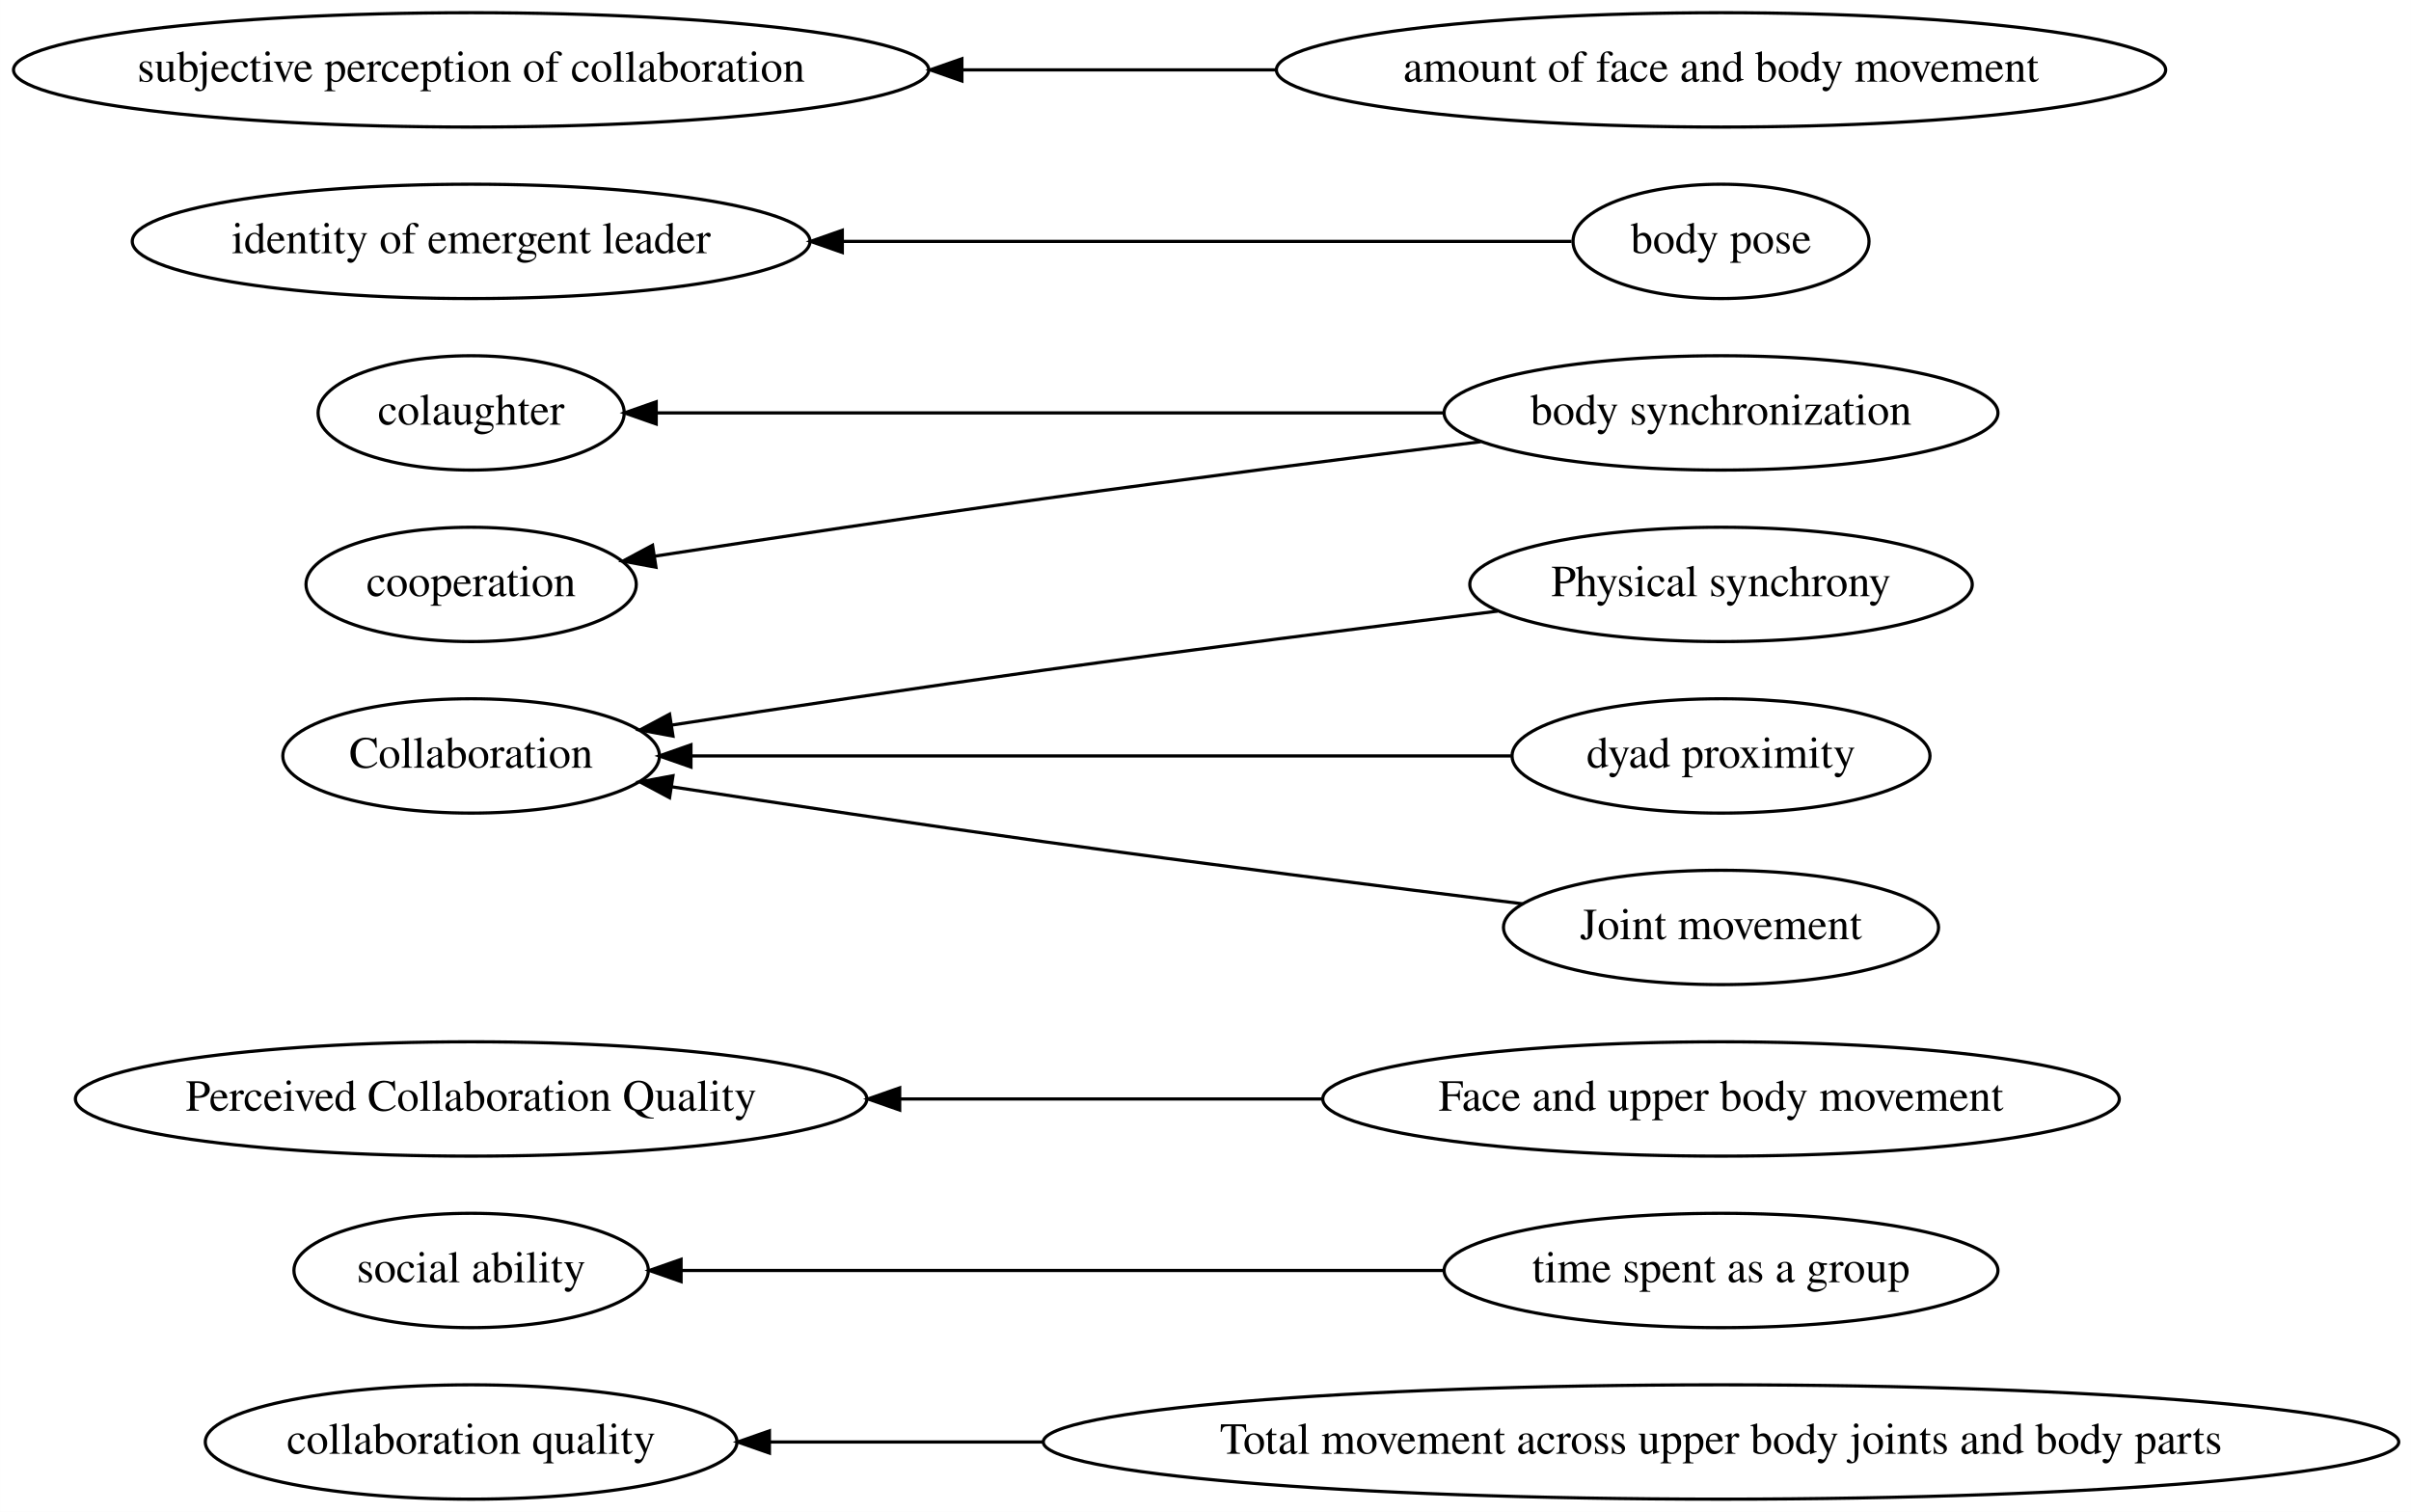
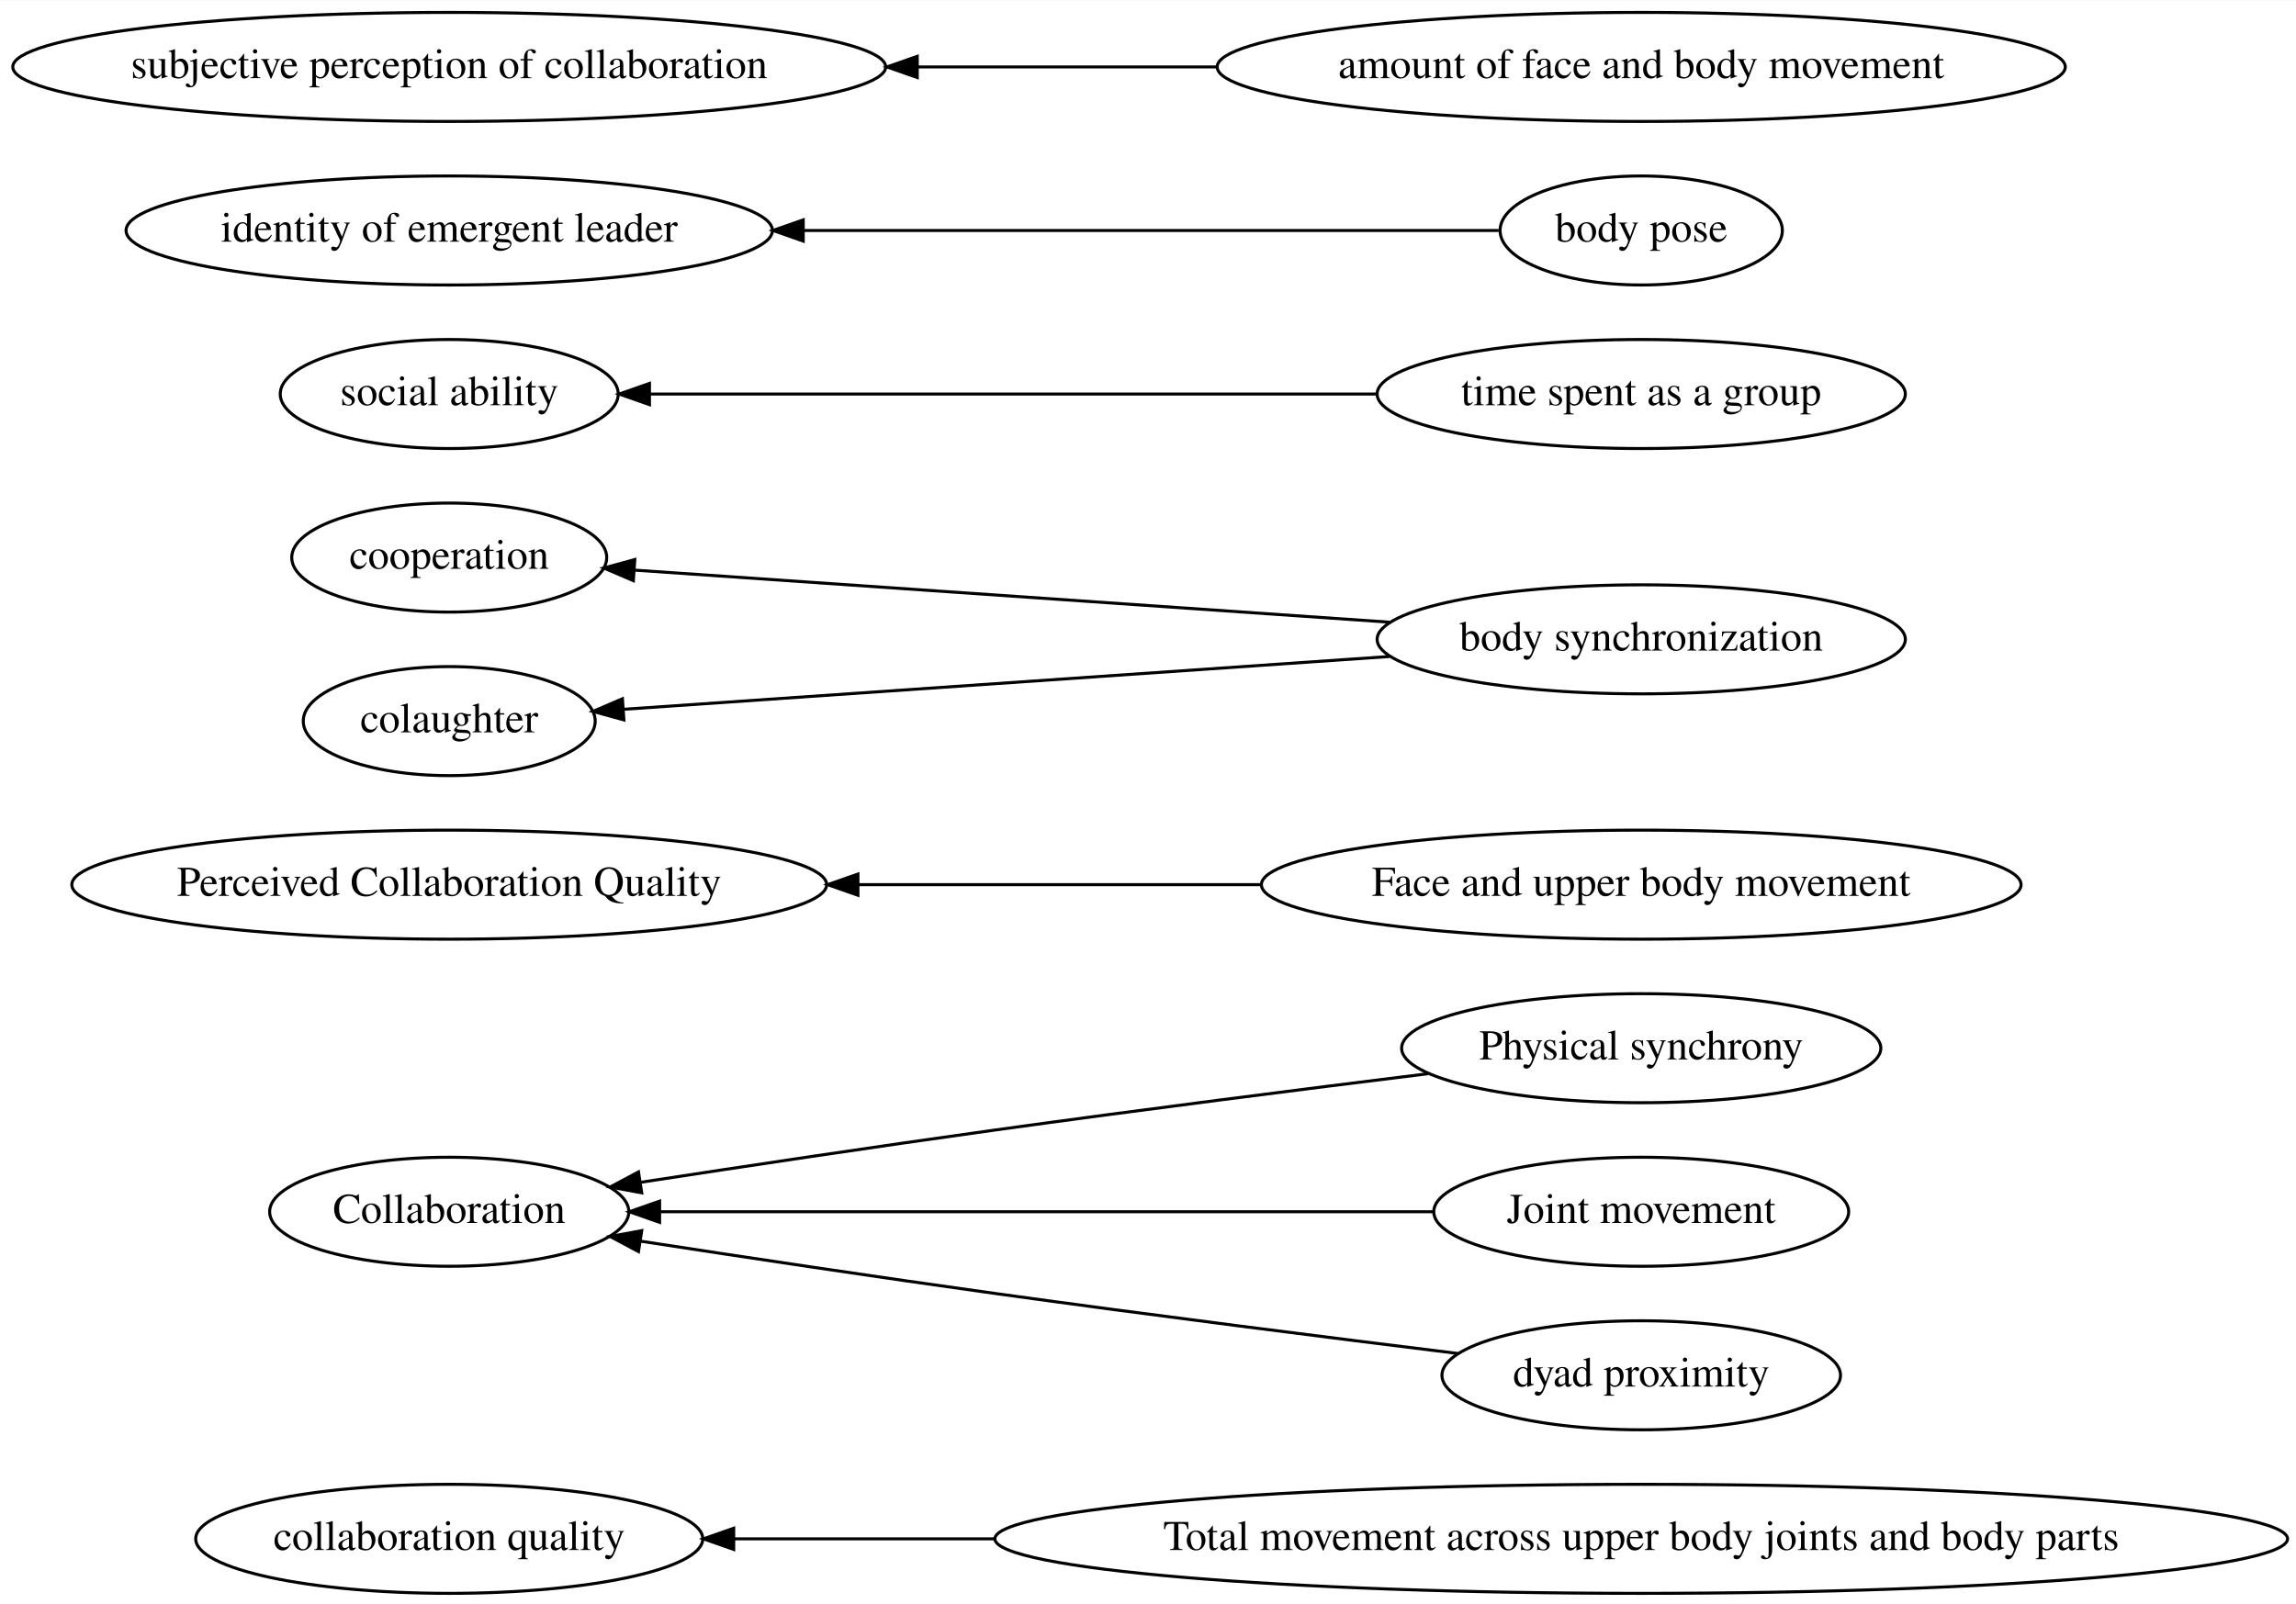
- <svg xmlns="http://www.w3.org/2000/svg" xmlns:xlink="http://www.w3.org/1999/xlink" width="759pt" height="476pt" viewBox="0.00 0.00 758.94 476.00">
-   <g id="graph0" class="graph" transform="scale(1 1) rotate(0) translate(4 472)">
-     <polygon fill="white" stroke="transparent" points="-4,4 -4,-472 754.94,-472 754.94,4 -4,4" />
+ <svg xmlns="http://www.w3.org/2000/svg" xmlns:xlink="http://www.w3.org/1999/xlink" width="720pt" height="503pt" viewBox="0.00 0.00 720.00 502.81">
+   <g id="graph0" class="graph" transform="scale(0.95 0.95) rotate(0) translate(4 526)">
+     <polygon fill="white" stroke="transparent" points="-4,4 -4,-526 754.94,-526 754.94,4 -4,4" />
    <g id="node1" class="node">
      <g id="a_node1">
        <a xlink:href="https://scholar.google.com/scholar?hl=en&amp;q=Toward%20Using%20Multi-Modal%20Learning%20Analytics%20to%20Support%20and%20Measure%20Collaboration%20in%20Co-Located%20Dyads" xlink:title="Total movement across upper body joints and body parts">
          <ellipse fill="none" stroke="black" cx="537.76" cy="-18" rx="213.36" ry="18" />
          <text text-anchor="middle" x="537.76" y="-14.3" font-family="Times,serif" font-size="14.00">Total movement across upper body joints and body parts</text>
        </a>
      </g>
    </g>
    <g id="node15" class="node">
      <ellipse fill="none" stroke="black" cx="144.29" cy="-18" rx="83.69" ry="18" />
      <text text-anchor="middle" x="144.29" y="-14.3" font-family="Times,serif" font-size="14.00">collaboration quality</text>
    </g>
    <g id="edge8" class="edge">
      <path fill="none" stroke="black" d="M324.41,-18C294.26,-18 264.64,-18 238.44,-18" />
      <polygon fill="black" stroke="black" points="238.19,-14.5 228.19,-18 238.19,-21.5 238.19,-14.5" />
    </g>
    <g id="node2" class="node">
      <g id="a_node2">
+         <a xlink:href="https://scholar.google.com/scholar?hl=en&amp;q=Predicting%20the%20Quality%20of%20Collaborative%20Problem%20Solving%20Through%20Linguistic%20Analysis%20of%20Discourse" xlink:title="Physical synchrony">
+           <ellipse fill="none" stroke="black" cx="537.76" cy="-180" rx="79.09" ry="18" />
+           <text text-anchor="middle" x="537.76" y="-176.3" font-family="Times,serif" font-size="14.00">Physical synchrony</text>
+         </a>
+       </g>
+     </g>
+     <g id="node17" class="node">
+       <ellipse fill="none" stroke="black" cx="144.29" cy="-126" rx="59.29" ry="18" />
+       <text text-anchor="middle" x="144.29" y="-122.3" font-family="Times,serif" font-size="14.00">Collaboration</text>
+     </g>
+     <g id="edge7" class="edge">
+       <path fill="none" stroke="black" d="M467.42,-171.58C425.94,-166.45 372.21,-159.62 324.57,-153 285.56,-147.58 241.84,-141.01 207.35,-135.7" />
+       <polygon fill="black" stroke="black" points="207.83,-132.24 197.41,-134.17 206.76,-139.15 207.83,-132.24" />
+     </g>
+     <g id="node3" class="node">
+       <g id="a_node3">
+         <a xlink:href="https://scholar.google.com/scholar?hl=en&amp;q=Exploring%20Collaboration%20Using%20Motion%20Sensors%20and%20Multi-Modal%20Learning%20Analytics" xlink:title="Joint movement">
+           <ellipse fill="none" stroke="black" cx="537.76" cy="-126" rx="68.49" ry="18" />
+           <text text-anchor="middle" x="537.76" y="-122.3" font-family="Times,serif" font-size="14.00">Joint movement</text>
+         </a>
+       </g>
+     </g>
+     <g id="edge9" class="edge">
+       <path fill="none" stroke="black" d="M469.46,-126C398.1,-126 285.95,-126 214.04,-126" />
+       <polygon fill="black" stroke="black" points="213.73,-122.5 203.73,-126 213.73,-129.5 213.73,-122.5" />
+     </g>
+     <g id="node4" class="node">
+       <g id="a_node4">
+         <a xlink:href="https://scholar.google.com/scholar?hl=en&amp;q=Modeling%20Team-level%20Multimodal%20Dynamics%20during%20Multiparty%20Collaboration" xlink:title="Face and upper body movement">
+           <ellipse fill="none" stroke="black" cx="537.76" cy="-234" rx="125.38" ry="18" />
+           <text text-anchor="middle" x="537.76" y="-230.3" font-family="Times,serif" font-size="14.00">Face and upper body movement</text>
+         </a>
+       </g>
+     </g>
+     <g id="node16" class="node">
+       <ellipse fill="none" stroke="black" cx="144.29" cy="-234" rx="124.58" ry="18" />
+       <text text-anchor="middle" x="144.29" y="-230.3" font-family="Times,serif" font-size="14.00">Perceived Collaboration Quality</text>
+     </g>
+     <g id="edge1" class="edge">
+       <path fill="none" stroke="black" d="M412.09,-234C369.81,-234 322.43,-234 279.45,-234" />
+       <polygon fill="black" stroke="black" points="279.2,-230.5 269.2,-234 279.2,-237.5 279.2,-230.5" />
+     </g>
+     <g id="node5" class="node">
+       <g id="a_node5">
+         <a xlink:href="https://scholar.google.com/scholar?hl=en&amp;q=Body%20synchrony%20in%20triadic%20interaction" xlink:title="body synchronization">
+           <ellipse fill="none" stroke="black" cx="537.76" cy="-315" rx="87.18" ry="18" />
+           <text text-anchor="middle" x="537.76" y="-311.3" font-family="Times,serif" font-size="14.00">body synchronization</text>
+         </a>
+       </g>
+     </g>
+     <g id="node11" class="node">
+       <ellipse fill="none" stroke="black" cx="144.29" cy="-342" rx="51.99" ry="18" />
+       <text text-anchor="middle" x="144.29" y="-338.3" font-family="Times,serif" font-size="14.00">cooperation</text>
+     </g>
+     <g id="edge5" class="edge">
+       <path fill="none" stroke="black" d="M454.69,-320.66C380.31,-325.79 272.42,-333.23 205.67,-337.84" />
+       <polygon fill="black" stroke="black" points="205.06,-334.37 195.32,-338.55 205.54,-341.35 205.06,-334.37" />
+     </g>
+     <g id="node14" class="node">
+       <ellipse fill="none" stroke="black" cx="144.29" cy="-288" rx="48.19" ry="18" />
+       <text text-anchor="middle" x="144.29" y="-284.3" font-family="Times,serif" font-size="14.00">colaughter</text>
+     </g>
+     <g id="edge6" class="edge">
+       <path fill="none" stroke="black" d="M454.69,-309.34C378.93,-304.11 268.4,-296.49 201.99,-291.91" />
+       <polygon fill="black" stroke="black" points="201.94,-288.4 191.72,-291.2 201.46,-295.38 201.94,-288.4" />
+     </g>
+     <g id="node6" class="node">
+       <g id="a_node6">
        <a xlink:href="https://scholar.google.com/scholar?hl=en&amp;q=Using%20Motion%20Sensors%20to%20Understand%20Collaborative%20Interactions%20in%20Digital%20Fabrication%20Labs" xlink:title="time spent as a group">
-           <ellipse fill="none" stroke="black" cx="537.76" cy="-72" rx="87.18" ry="18" />
-           <text text-anchor="middle" x="537.76" y="-68.3" font-family="Times,serif" font-size="14.00">time spent as a group</text>
+           <ellipse fill="none" stroke="black" cx="537.76" cy="-396" rx="87.18" ry="18" />
+           <text text-anchor="middle" x="537.76" y="-392.3" font-family="Times,serif" font-size="14.00">time spent as a group</text>
        </a>
      </g>
    </g>
    <g id="node13" class="node">
-       <ellipse fill="none" stroke="black" cx="144.29" cy="-72" rx="55.79" ry="18" />
-       <text text-anchor="middle" x="144.29" y="-68.3" font-family="Times,serif" font-size="14.00">social ability</text>
+       <ellipse fill="none" stroke="black" cx="144.29" cy="-396" rx="55.79" ry="18" />
+       <text text-anchor="middle" x="144.29" y="-392.3" font-family="Times,serif" font-size="14.00">social ability</text>
    </g>
    <g id="edge4" class="edge">
-       <path fill="none" stroke="black" d="M450.36,-72C378.01,-72 276.32,-72 210.61,-72" />
-       <polygon fill="black" stroke="black" points="210.38,-68.5 200.38,-72 210.38,-75.5 210.38,-68.5" />
+       <path fill="none" stroke="black" d="M450.36,-396C378.01,-396 276.32,-396 210.61,-396" />
+       <polygon fill="black" stroke="black" points="210.38,-392.5 200.38,-396 210.38,-399.5 210.38,-392.5" />
    </g>
-     <g id="node3" class="node">
-       <g id="a_node3">
-         <a xlink:href="https://scholar.google.com/scholar?hl=en&amp;q=Modeling%20Team-level%20Multimodal%20Dynamics%20during%20Multiparty%20Collaboration" xlink:title="Face and upper body movement">
-           <ellipse fill="none" stroke="black" cx="537.76" cy="-126" rx="125.38" ry="18" />
-           <text text-anchor="middle" x="537.76" y="-122.3" font-family="Times,serif" font-size="14.00">Face and upper body movement</text>
+     <g id="node7" class="node">
+       <g id="a_node7">
+         <a xlink:href="https://scholar.google.com/scholar?hl=en&amp;q=Exploring%20Collaboration%20Using%20Motion%20Sensors%20and%20Multi-Modal%20Learning%20Analytics" xlink:title="dyad proximity">
+           <ellipse fill="none" stroke="black" cx="537.76" cy="-72" rx="65.79" ry="18" />
+           <text text-anchor="middle" x="537.76" y="-68.3" font-family="Times,serif" font-size="14.00">dyad proximity</text>
        </a>
      </g>
    </g>
-     <g id="node16" class="node">
-       <ellipse fill="none" stroke="black" cx="144.29" cy="-126" rx="124.58" ry="18" />
-       <text text-anchor="middle" x="144.29" y="-122.3" font-family="Times,serif" font-size="14.00">Perceived Collaboration Quality</text>
+     <g id="edge10" class="edge">
+       <path fill="none" stroke="black" d="M477.26,-79.2C434.7,-84.44 376.07,-91.85 324.57,-99 285.56,-104.42 241.84,-110.99 207.35,-116.3" />
+       <polygon fill="black" stroke="black" points="206.76,-112.85 197.41,-117.83 207.83,-119.76 206.76,-112.85" />
    </g>
-     <g id="edge1" class="edge">
-       <path fill="none" stroke="black" d="M412.09,-126C369.81,-126 322.43,-126 279.45,-126" />
-       <polygon fill="black" stroke="black" points="279.2,-122.5 269.2,-126 279.2,-129.5 279.2,-122.5" />
+     <g id="node8" class="node">
+       <g id="a_node8">
+         <a xlink:href="https://scholar.google.com/scholar?hl=en&amp;q=Real-time%20mutual%20gaze%20perception" xlink:title="body pose">
+           <ellipse fill="none" stroke="black" cx="537.76" cy="-450" rx="46.59" ry="18" />
+           <text text-anchor="middle" x="537.76" y="-446.3" font-family="Times,serif" font-size="14.00">body pose</text>
+         </a>
+       </g>
    </g>
-     <g id="node4" class="node">
-       <g id="a_node4">
-         <a xlink:href="https://scholar.google.com/scholar?hl=en&amp;q=Predicting%20the%20Quality%20of%20Collaborative%20Problem%20Solving%20Through%20Linguistic%20Analysis%20of%20Discourse" xlink:title="Physical synchrony">
-           <ellipse fill="none" stroke="black" cx="537.76" cy="-288" rx="79.09" ry="18" />
-           <text text-anchor="middle" x="537.76" y="-284.3" font-family="Times,serif" font-size="14.00">Physical synchrony</text>
+     <g id="node10" class="node">
+       <ellipse fill="none" stroke="black" cx="144.29" cy="-450" rx="106.68" ry="18" />
+       <text text-anchor="middle" x="144.29" y="-446.3" font-family="Times,serif" font-size="14.00">identity of emergent leader</text>
+     </g>
+     <g id="edge2" class="edge">
+       <path fill="none" stroke="black" d="M490.7,-450C434.7,-450 338.16,-450 261.36,-450" />
+       <polygon fill="black" stroke="black" points="261.14,-446.5 251.14,-450 261.14,-453.5 261.14,-446.5" />
+     </g>
+     <g id="node9" class="node">
+       <g id="a_node9">
+         <a xlink:href="https://scholar.google.com/scholar?hl=en&amp;q=Focused%20or%20Stuck%20Together:%20Multimodal%20Patterns%20Reveal%20Triads’%20Performance%20in%20Collaborative%20Problem%20Solving" xlink:title="amount of face and body movement">
+           <ellipse fill="none" stroke="black" cx="537.76" cy="-504" rx="139.98" ry="18" />
+           <text text-anchor="middle" x="537.76" y="-500.3" font-family="Times,serif" font-size="14.00">amount of face and body movement</text>
        </a>
      </g>
    </g>
    <g id="node12" class="node">
-       <ellipse fill="none" stroke="black" cx="144.29" cy="-234" rx="59.29" ry="18" />
-       <text text-anchor="middle" x="144.29" y="-230.3" font-family="Times,serif" font-size="14.00">Collaboration</text>
-     </g>
-     <g id="edge7" class="edge">
-       <path fill="none" stroke="black" d="M467.42,-279.58C425.94,-274.45 372.21,-267.62 324.57,-261 285.56,-255.58 241.84,-249.01 207.35,-243.7" />
-       <polygon fill="black" stroke="black" points="207.83,-240.24 197.41,-242.17 206.76,-247.15 207.83,-240.24" />
-     </g>
-     <g id="node5" class="node">
-       <g id="a_node5">
-         <a xlink:href="https://scholar.google.com/scholar?hl=en&amp;q=Body%20synchrony%20in%20triadic%20interaction" xlink:title="body synchronization">
-           <ellipse fill="none" stroke="black" cx="537.76" cy="-342" rx="87.18" ry="18" />
-           <text text-anchor="middle" x="537.76" y="-338.3" font-family="Times,serif" font-size="14.00">body synchronization</text>
-         </a>
-       </g>
-     </g>
-     <g id="node14" class="node">
-       <ellipse fill="none" stroke="black" cx="144.29" cy="-342" rx="48.19" ry="18" />
-       <text text-anchor="middle" x="144.29" y="-338.3" font-family="Times,serif" font-size="14.00">colaughter</text>
-     </g>
-     <g id="edge6" class="edge">
-       <path fill="none" stroke="black" d="M450.36,-342C375.02,-342 267.86,-342 202.65,-342" />
-       <polygon fill="black" stroke="black" points="202.55,-338.5 192.55,-342 202.55,-345.5 202.55,-338.5" />
-     </g>
-     <g id="node17" class="node">
-       <ellipse fill="none" stroke="black" cx="144.29" cy="-288" rx="51.99" ry="18" />
-       <text text-anchor="middle" x="144.29" y="-284.3" font-family="Times,serif" font-size="14.00">cooperation</text>
-     </g>
-     <g id="edge5" class="edge">
-       <path fill="none" stroke="black" d="M462.07,-332.92C421.39,-327.87 370.18,-321.34 324.57,-315 283.57,-309.3 237.38,-302.33 202.15,-296.9" />
-       <polygon fill="black" stroke="black" points="202.47,-293.41 192.05,-295.34 201.4,-300.33 202.47,-293.41" />
-     </g>
-     <g id="node6" class="node">
-       <g id="a_node6">
-         <a xlink:href="https://scholar.google.com/scholar?hl=en&amp;q=Real-time%20mutual%20gaze%20perception" xlink:title="body pose">
-           <ellipse fill="none" stroke="black" cx="537.76" cy="-396" rx="46.59" ry="18" />
-           <text text-anchor="middle" x="537.76" y="-392.3" font-family="Times,serif" font-size="14.00">body pose</text>
-         </a>
-       </g>
-     </g>
-     <g id="node10" class="node">
-       <ellipse fill="none" stroke="black" cx="144.29" cy="-396" rx="106.68" ry="18" />
-       <text text-anchor="middle" x="144.29" y="-392.3" font-family="Times,serif" font-size="14.00">identity of emergent leader</text>
-     </g>
-     <g id="edge2" class="edge">
-       <path fill="none" stroke="black" d="M490.7,-396C434.7,-396 338.16,-396 261.36,-396" />
-       <polygon fill="black" stroke="black" points="261.14,-392.5 251.14,-396 261.14,-399.5 261.14,-392.5" />
-     </g>
-     <g id="node7" class="node">
-       <g id="a_node7">
-         <a xlink:href="https://scholar.google.com/scholar?hl=en&amp;q=Exploring%20Collaboration%20Using%20Motion%20Sensors%20and%20Multi-Modal%20Learning%20Analytics" xlink:title="dyad proximity">
-           <ellipse fill="none" stroke="black" cx="537.76" cy="-234" rx="65.79" ry="18" />
-           <text text-anchor="middle" x="537.76" y="-230.3" font-family="Times,serif" font-size="14.00">dyad proximity</text>
-         </a>
-       </g>
-     </g>
-     <g id="edge10" class="edge">
-       <path fill="none" stroke="black" d="M471.67,-234C400.39,-234 286.56,-234 213.9,-234" />
-       <polygon fill="black" stroke="black" points="213.49,-230.5 203.49,-234 213.49,-237.5 213.49,-230.5" />
-     </g>
-     <g id="node8" class="node">
-       <g id="a_node8">
-         <a xlink:href="https://scholar.google.com/scholar?hl=en&amp;q=Exploring%20Collaboration%20Using%20Motion%20Sensors%20and%20Multi-Modal%20Learning%20Analytics" xlink:title="Joint movement">
-           <ellipse fill="none" stroke="black" cx="537.76" cy="-180" rx="68.49" ry="18" />
-           <text text-anchor="middle" x="537.76" y="-176.3" font-family="Times,serif" font-size="14.00">Joint movement</text>
-         </a>
-       </g>
-     </g>
-     <g id="edge9" class="edge">
-       <path fill="none" stroke="black" d="M475.42,-187.43C433.02,-192.65 375.33,-199.95 324.57,-207 285.56,-212.42 241.84,-218.99 207.35,-224.3" />
-       <polygon fill="black" stroke="black" points="206.76,-220.85 197.41,-225.83 207.83,-227.76 206.76,-220.85" />
-     </g>
-     <g id="node9" class="node">
-       <g id="a_node9">
-         <a xlink:href="https://scholar.google.com/scholar?hl=en&amp;q=Focused%20or%20Stuck%20Together:%20Multimodal%20Patterns%20Reveal%20Triads’%20Performance%20in%20Collaborative%20Problem%20Solving" xlink:title="amount of face and body movement">
-           <ellipse fill="none" stroke="black" cx="537.76" cy="-450" rx="139.98" ry="18" />
-           <text text-anchor="middle" x="537.76" y="-446.3" font-family="Times,serif" font-size="14.00">amount of face and body movement</text>
-         </a>
-       </g>
-     </g>
-     <g id="node11" class="node">
-       <ellipse fill="none" stroke="black" cx="144.29" cy="-450" rx="144.07" ry="18" />
-       <text text-anchor="middle" x="144.29" y="-446.3" font-family="Times,serif" font-size="14.00">subjective perception of collaboration</text>
+       <ellipse fill="none" stroke="black" cx="144.29" cy="-504" rx="144.07" ry="18" />
+       <text text-anchor="middle" x="144.29" y="-500.3" font-family="Times,serif" font-size="14.00">subjective perception of collaboration</text>
    </g>
    <g id="edge3" class="edge">
-       <path fill="none" stroke="black" d="M397.91,-450C365.83,-450 331.52,-450 298.86,-450" />
-       <polygon fill="black" stroke="black" points="298.78,-446.5 288.78,-450 298.78,-453.5 298.78,-446.5" />
+       <path fill="none" stroke="black" d="M397.91,-504C365.83,-504 331.52,-504 298.86,-504" />
+       <polygon fill="black" stroke="black" points="298.78,-500.5 288.78,-504 298.78,-507.5 298.78,-500.5" />
    </g>
  </g>
</svg>
